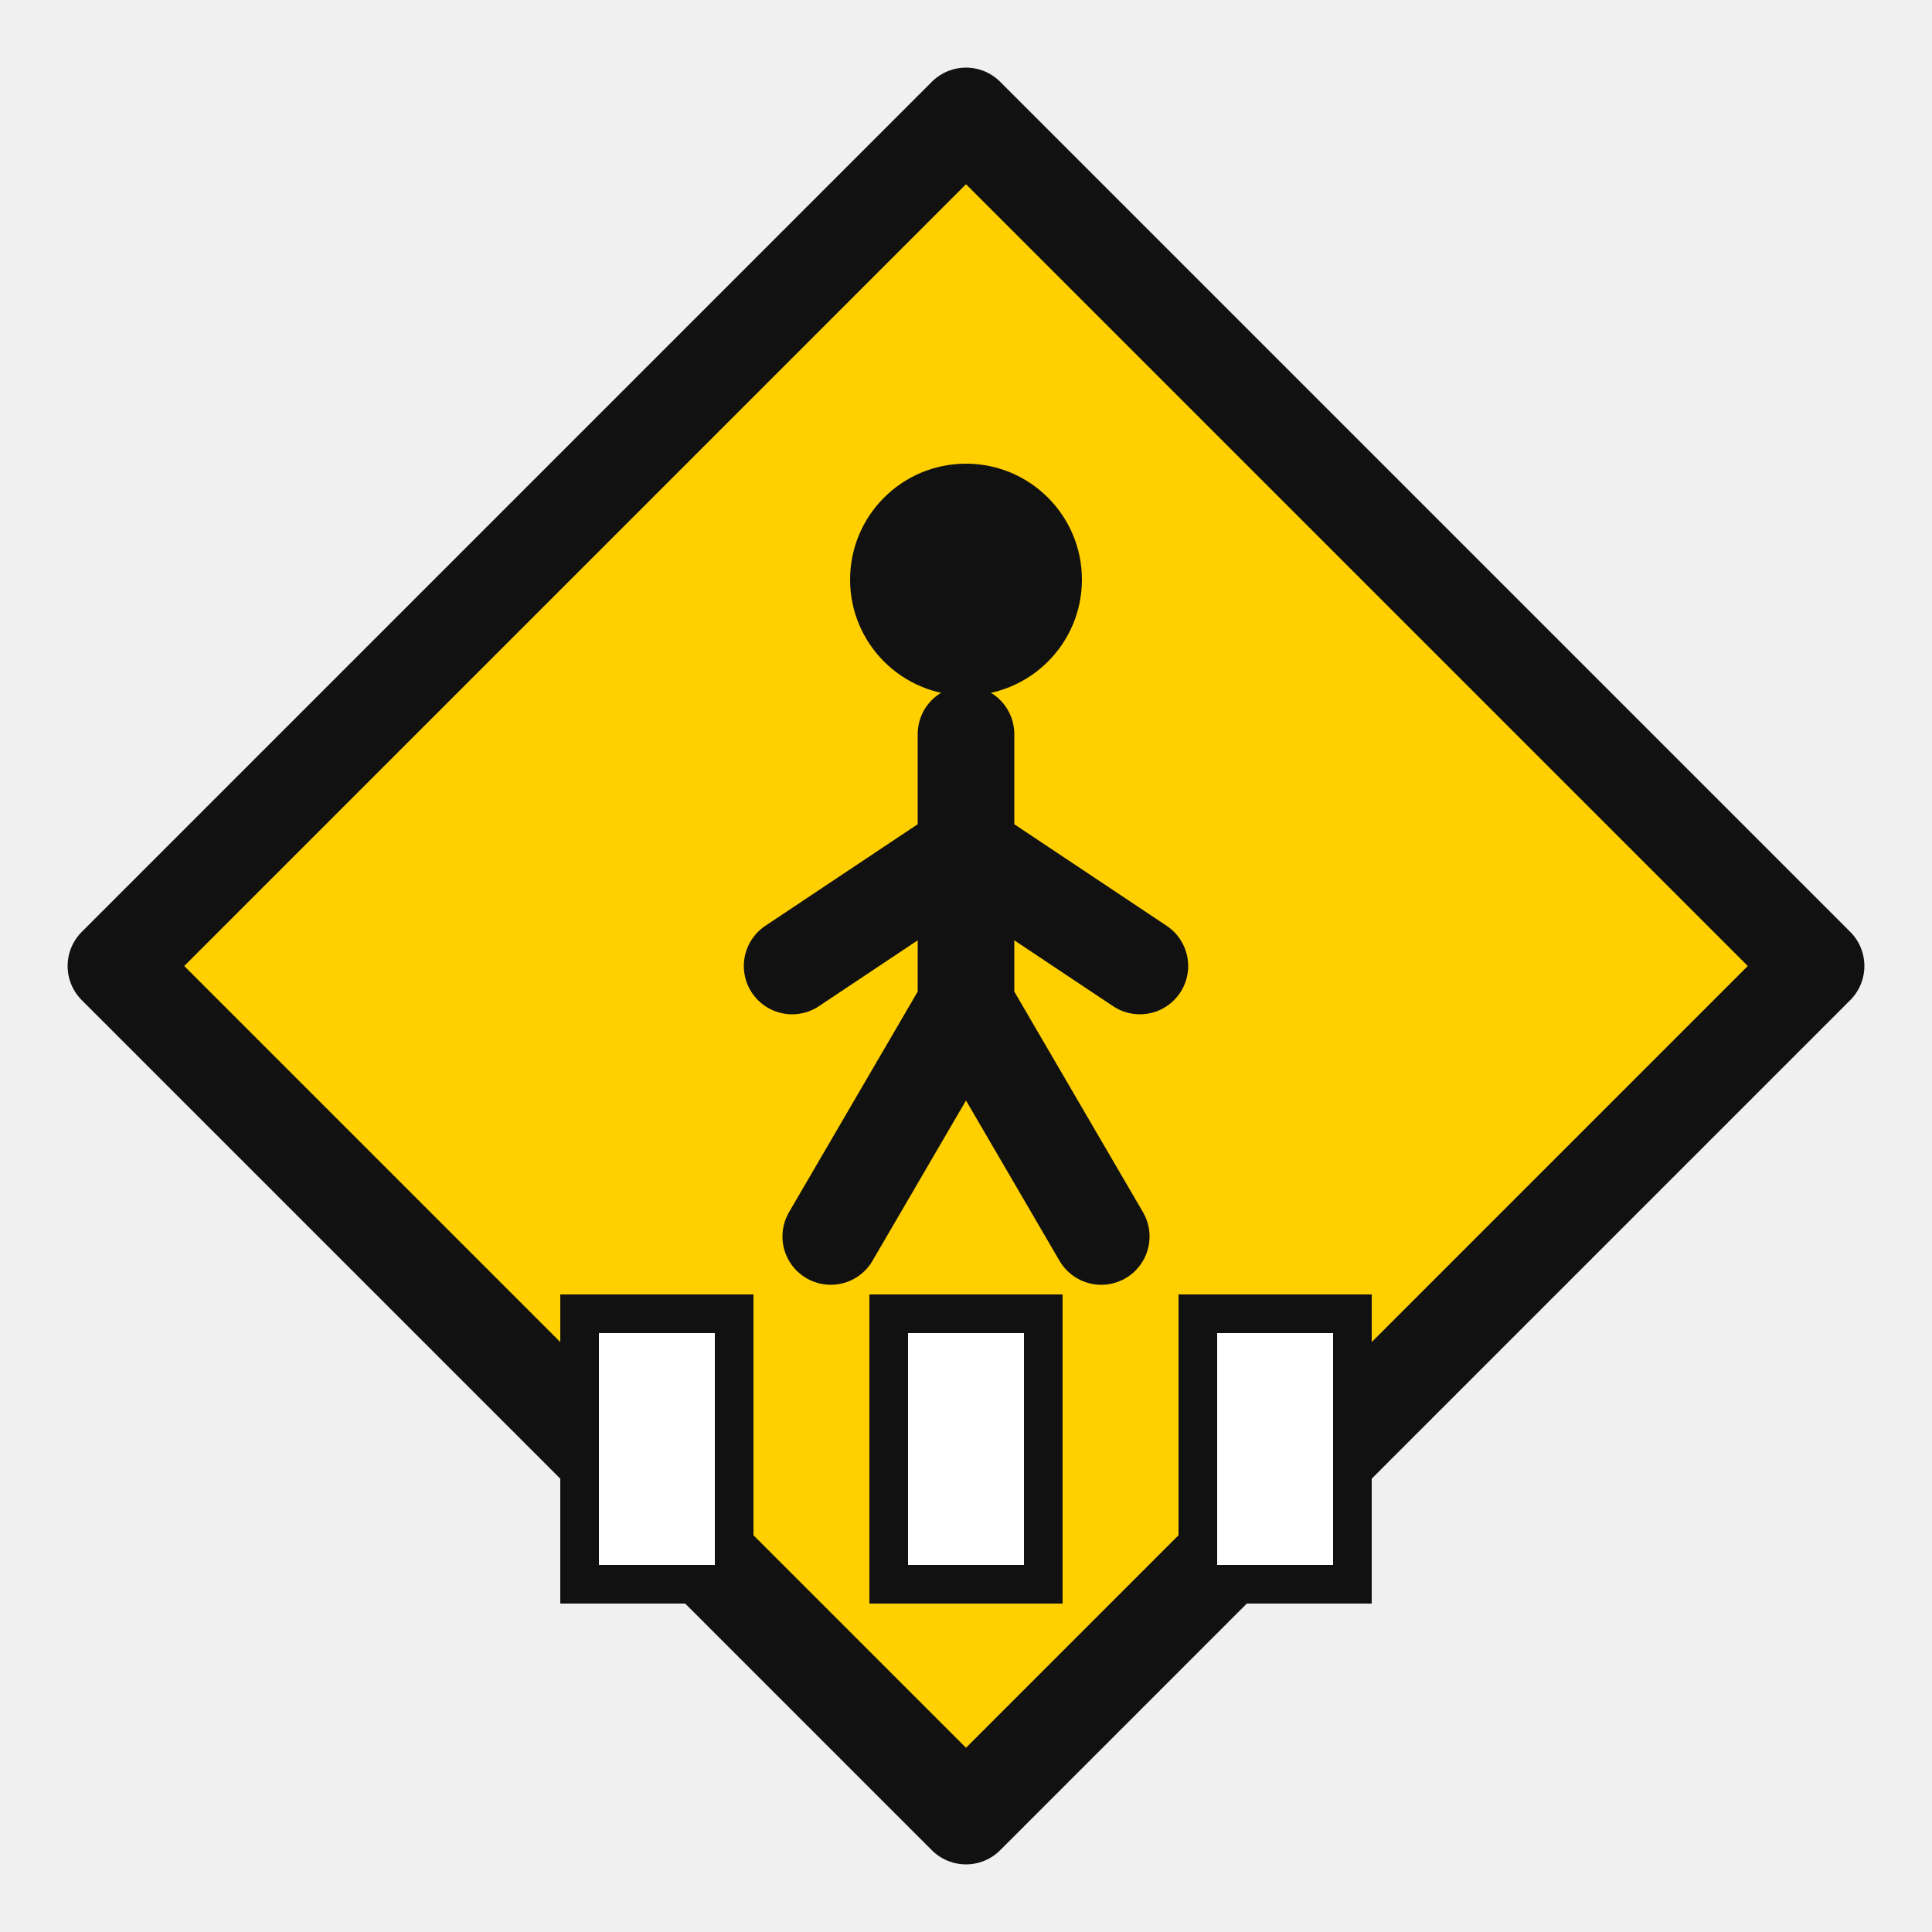
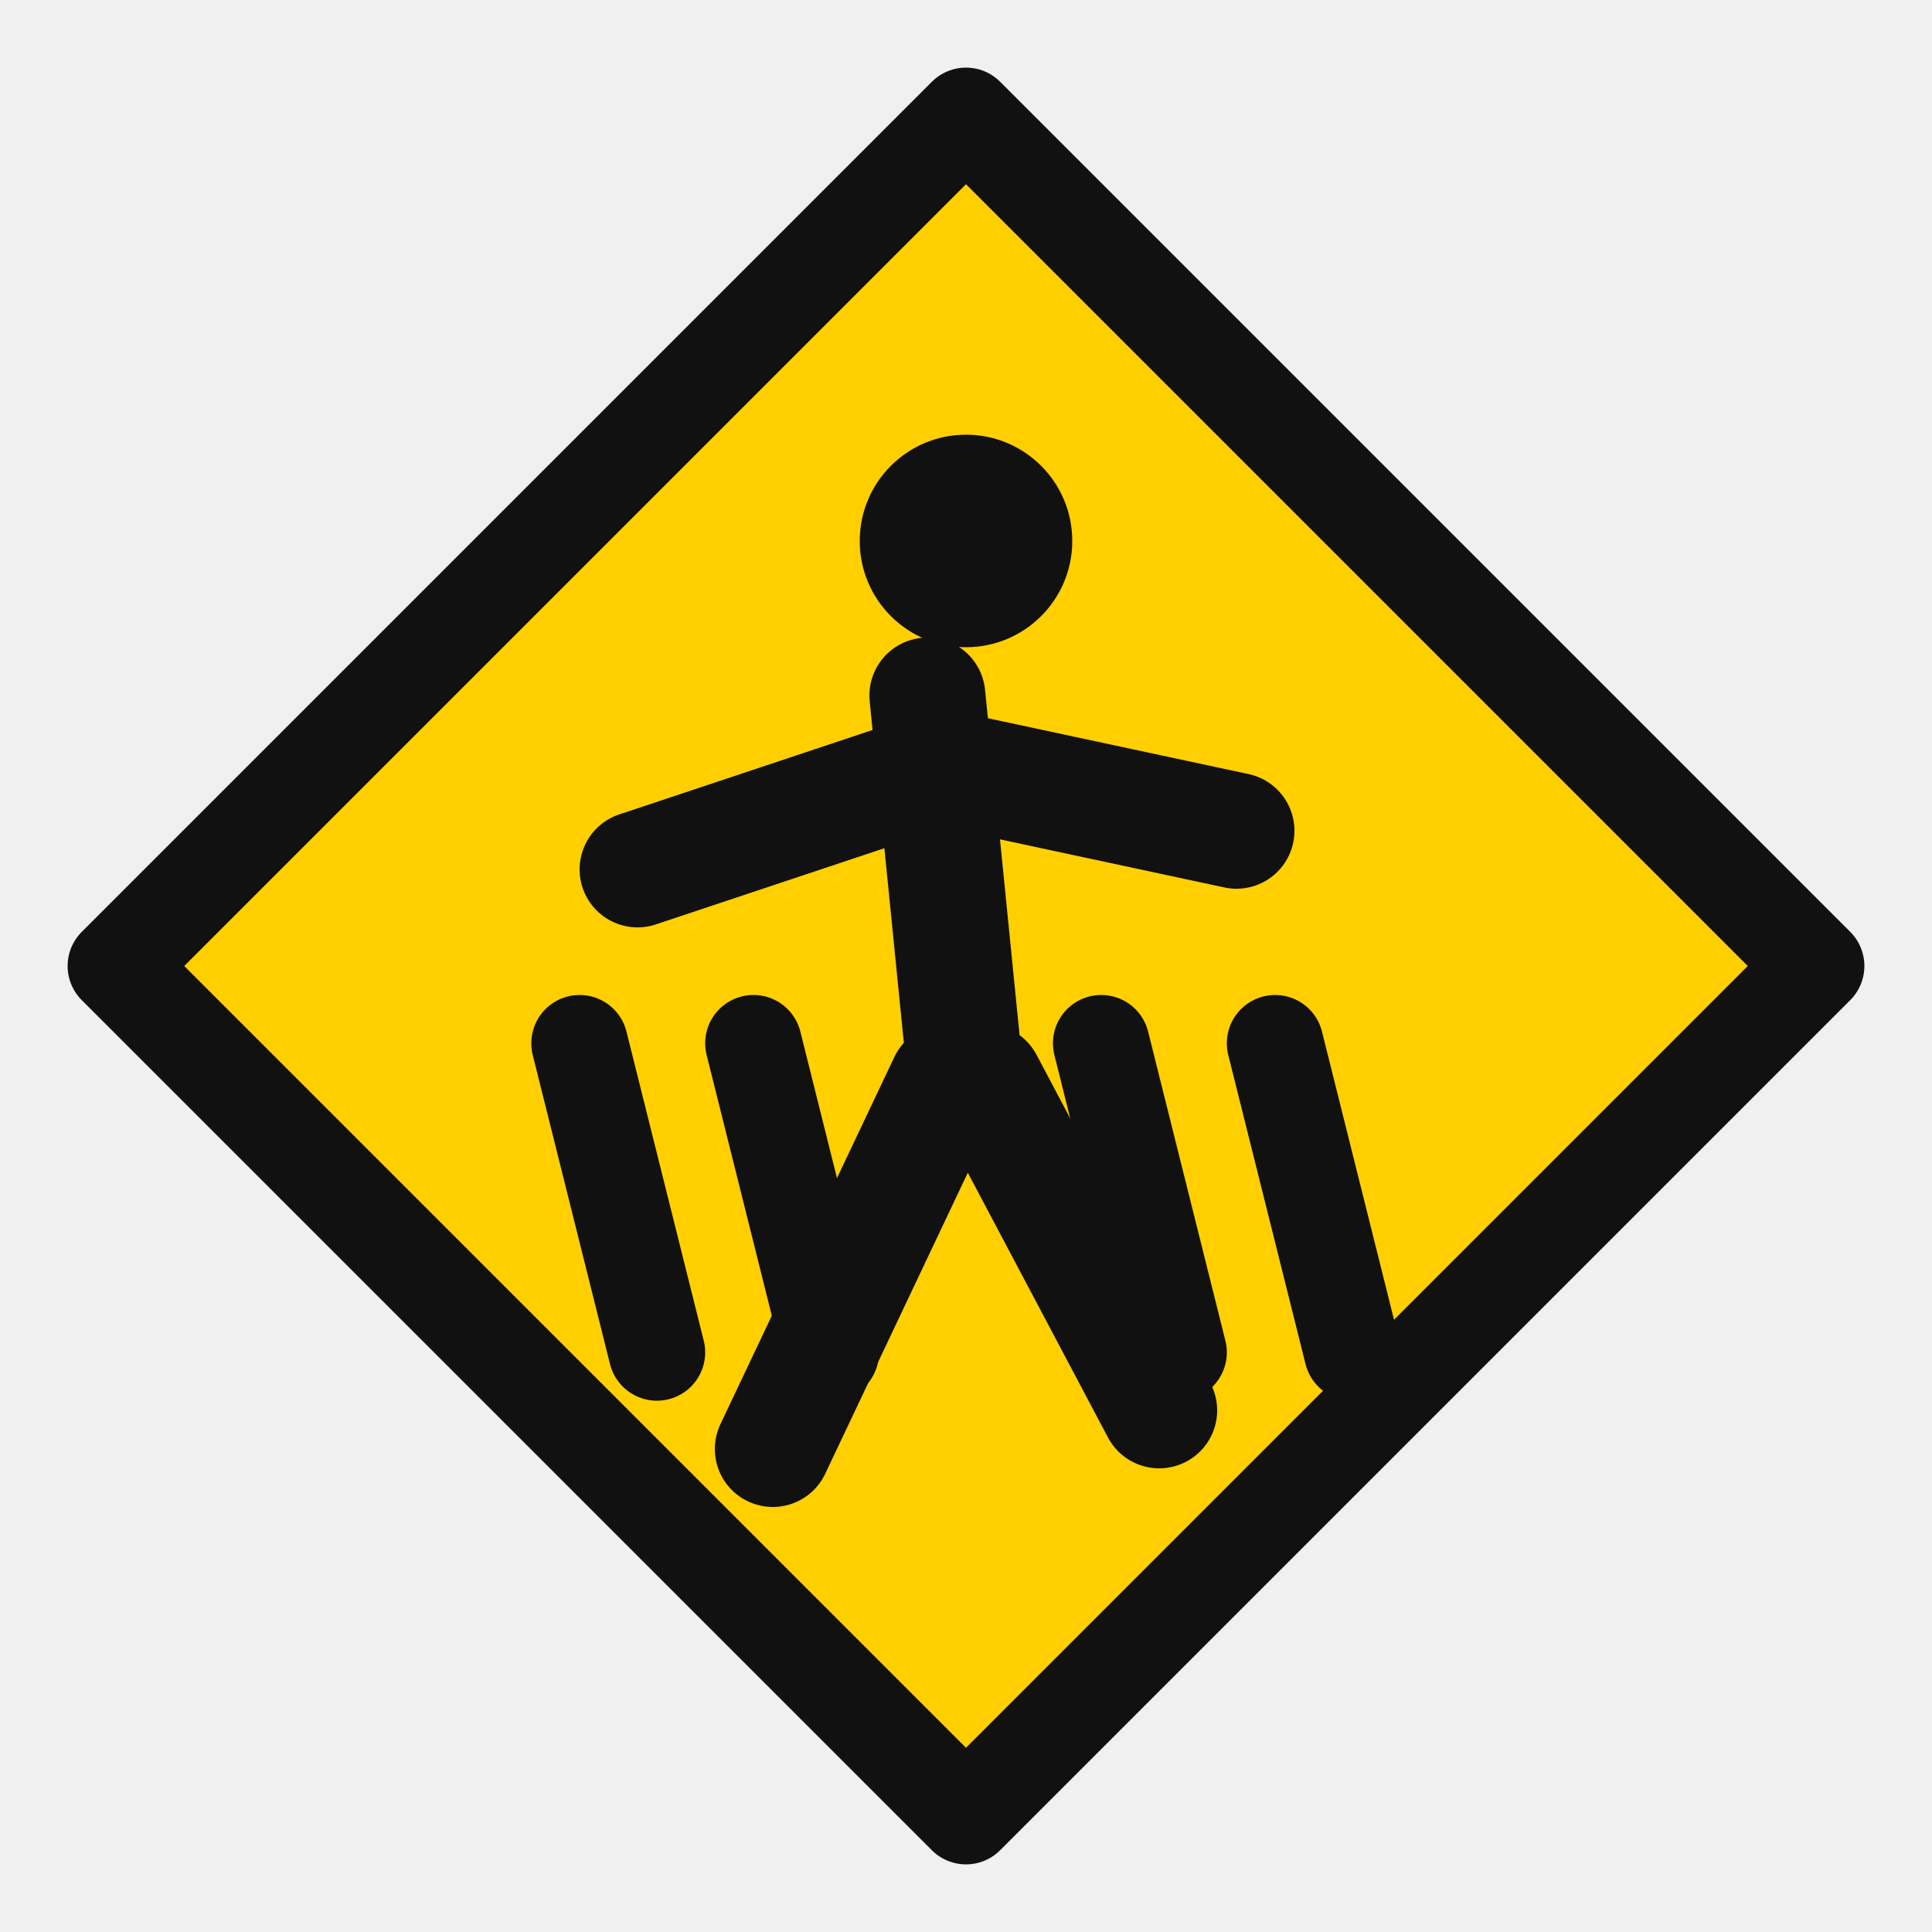
- <svg xmlns="http://www.w3.org/2000/svg" viewBox="0 0 100 100" width="86" height="86">
+ <svg xmlns="http://www.w3.org/2000/svg" viewBox="0 0 100 100">
  <path d="M50 6 L94 50 L50 94 L6 50 Z" fill="#ffcf00" stroke="#111" stroke-width="5" stroke-linejoin="round" />
-   <circle cx="50" cy="30" r="6" fill="#111" />
-   <path d="M50 38 V52 M50 44 L41 50 M50 44 L59 50 M50 52 L43 64 M50 52 L57 64" stroke="#111" stroke-width="5" fill="none" stroke-linecap="round" />
-   <rect x="30" y="68" width="8" height="14" fill="#fff" stroke="#111" stroke-width="2" />
-   <rect x="46" y="68" width="8" height="14" fill="#fff" stroke="#111" stroke-width="2" />
-   <rect x="62" y="68" width="8" height="14" fill="#fff" stroke="#111" stroke-width="2" />
+   <g stroke="#111" stroke-width="5" stroke-linecap="round">
+     <path d="M30 54 L34 70" />
+     <path d="M39 54 L43 70" />
+     <path d="M57 54 L61 70" />
+     <path d="M66 54 L70 70" />
+   </g>
+   <circle cx="50" cy="28" r="5.5" fill="#111" />
+   <g stroke="#111" stroke-width="6" fill="none" stroke-linecap="round">
+     <path d="M48 36 L50 56" />
+     <path d="M48 40 L33 45" />
+     <path d="M50 40 L64 43" />
+     <path d="M49 56 L40 75" />
+     <path d="M51 56 L60 73" />
+   </g>
</svg>
